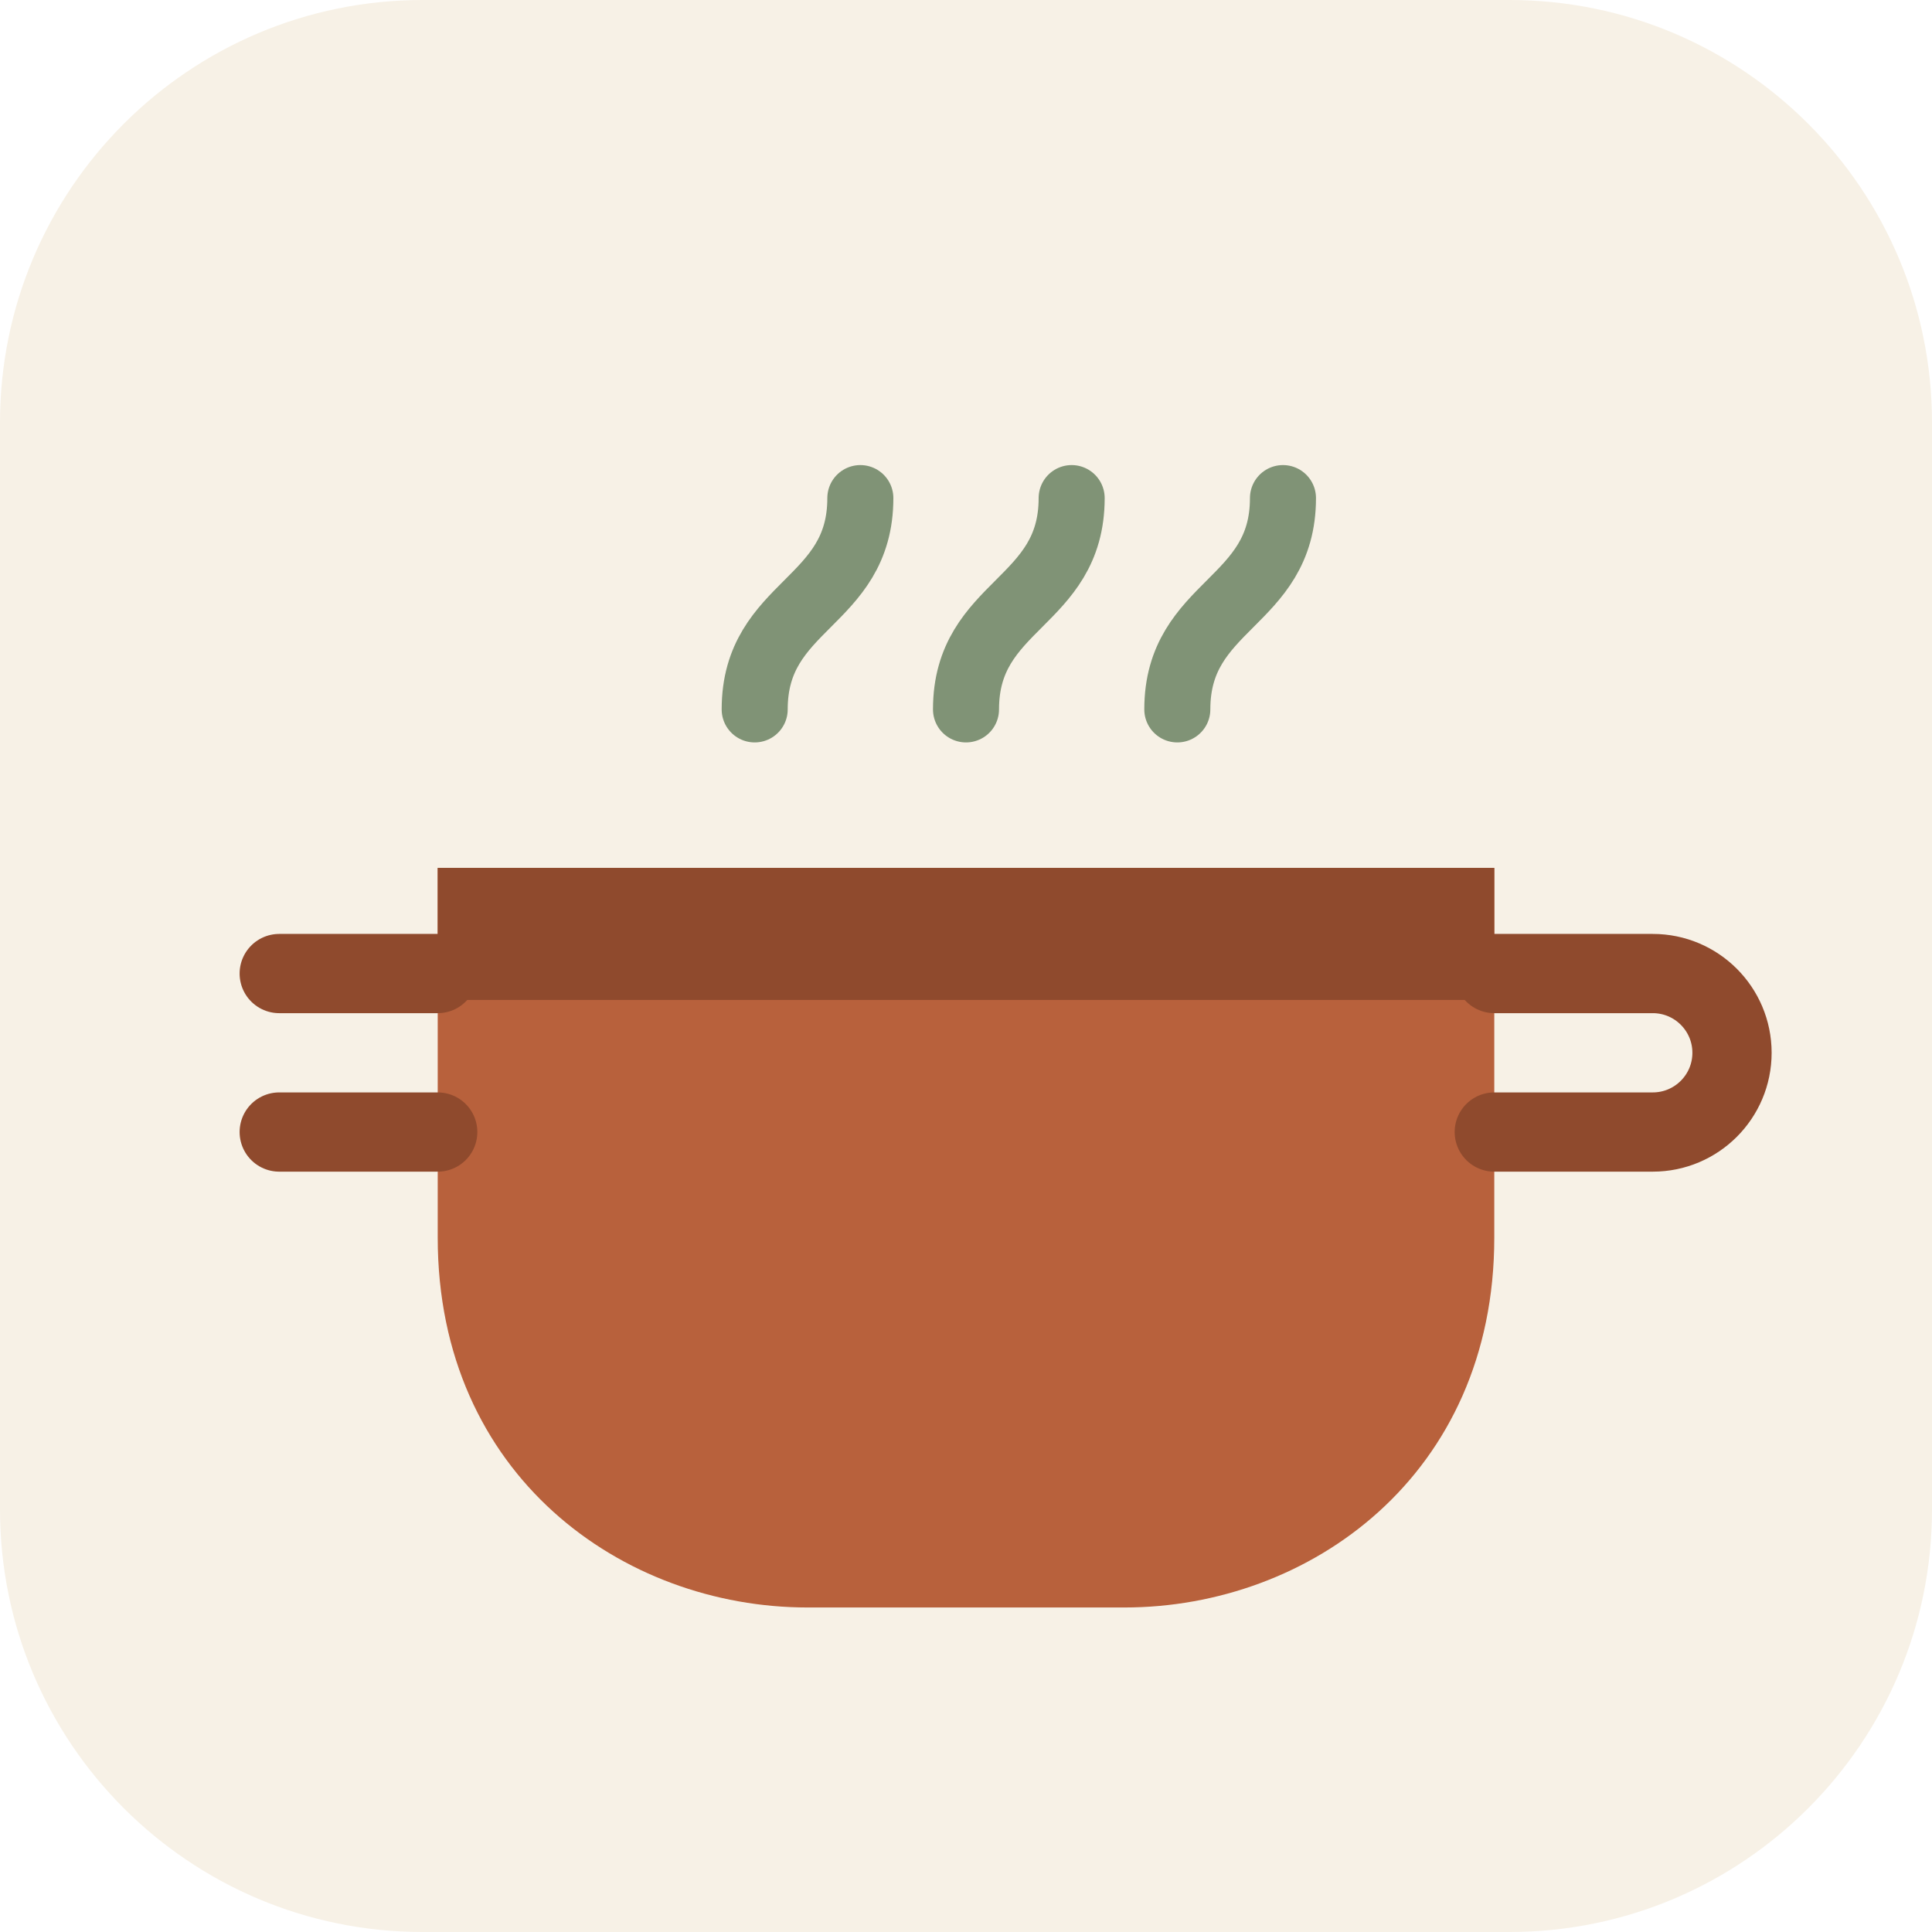
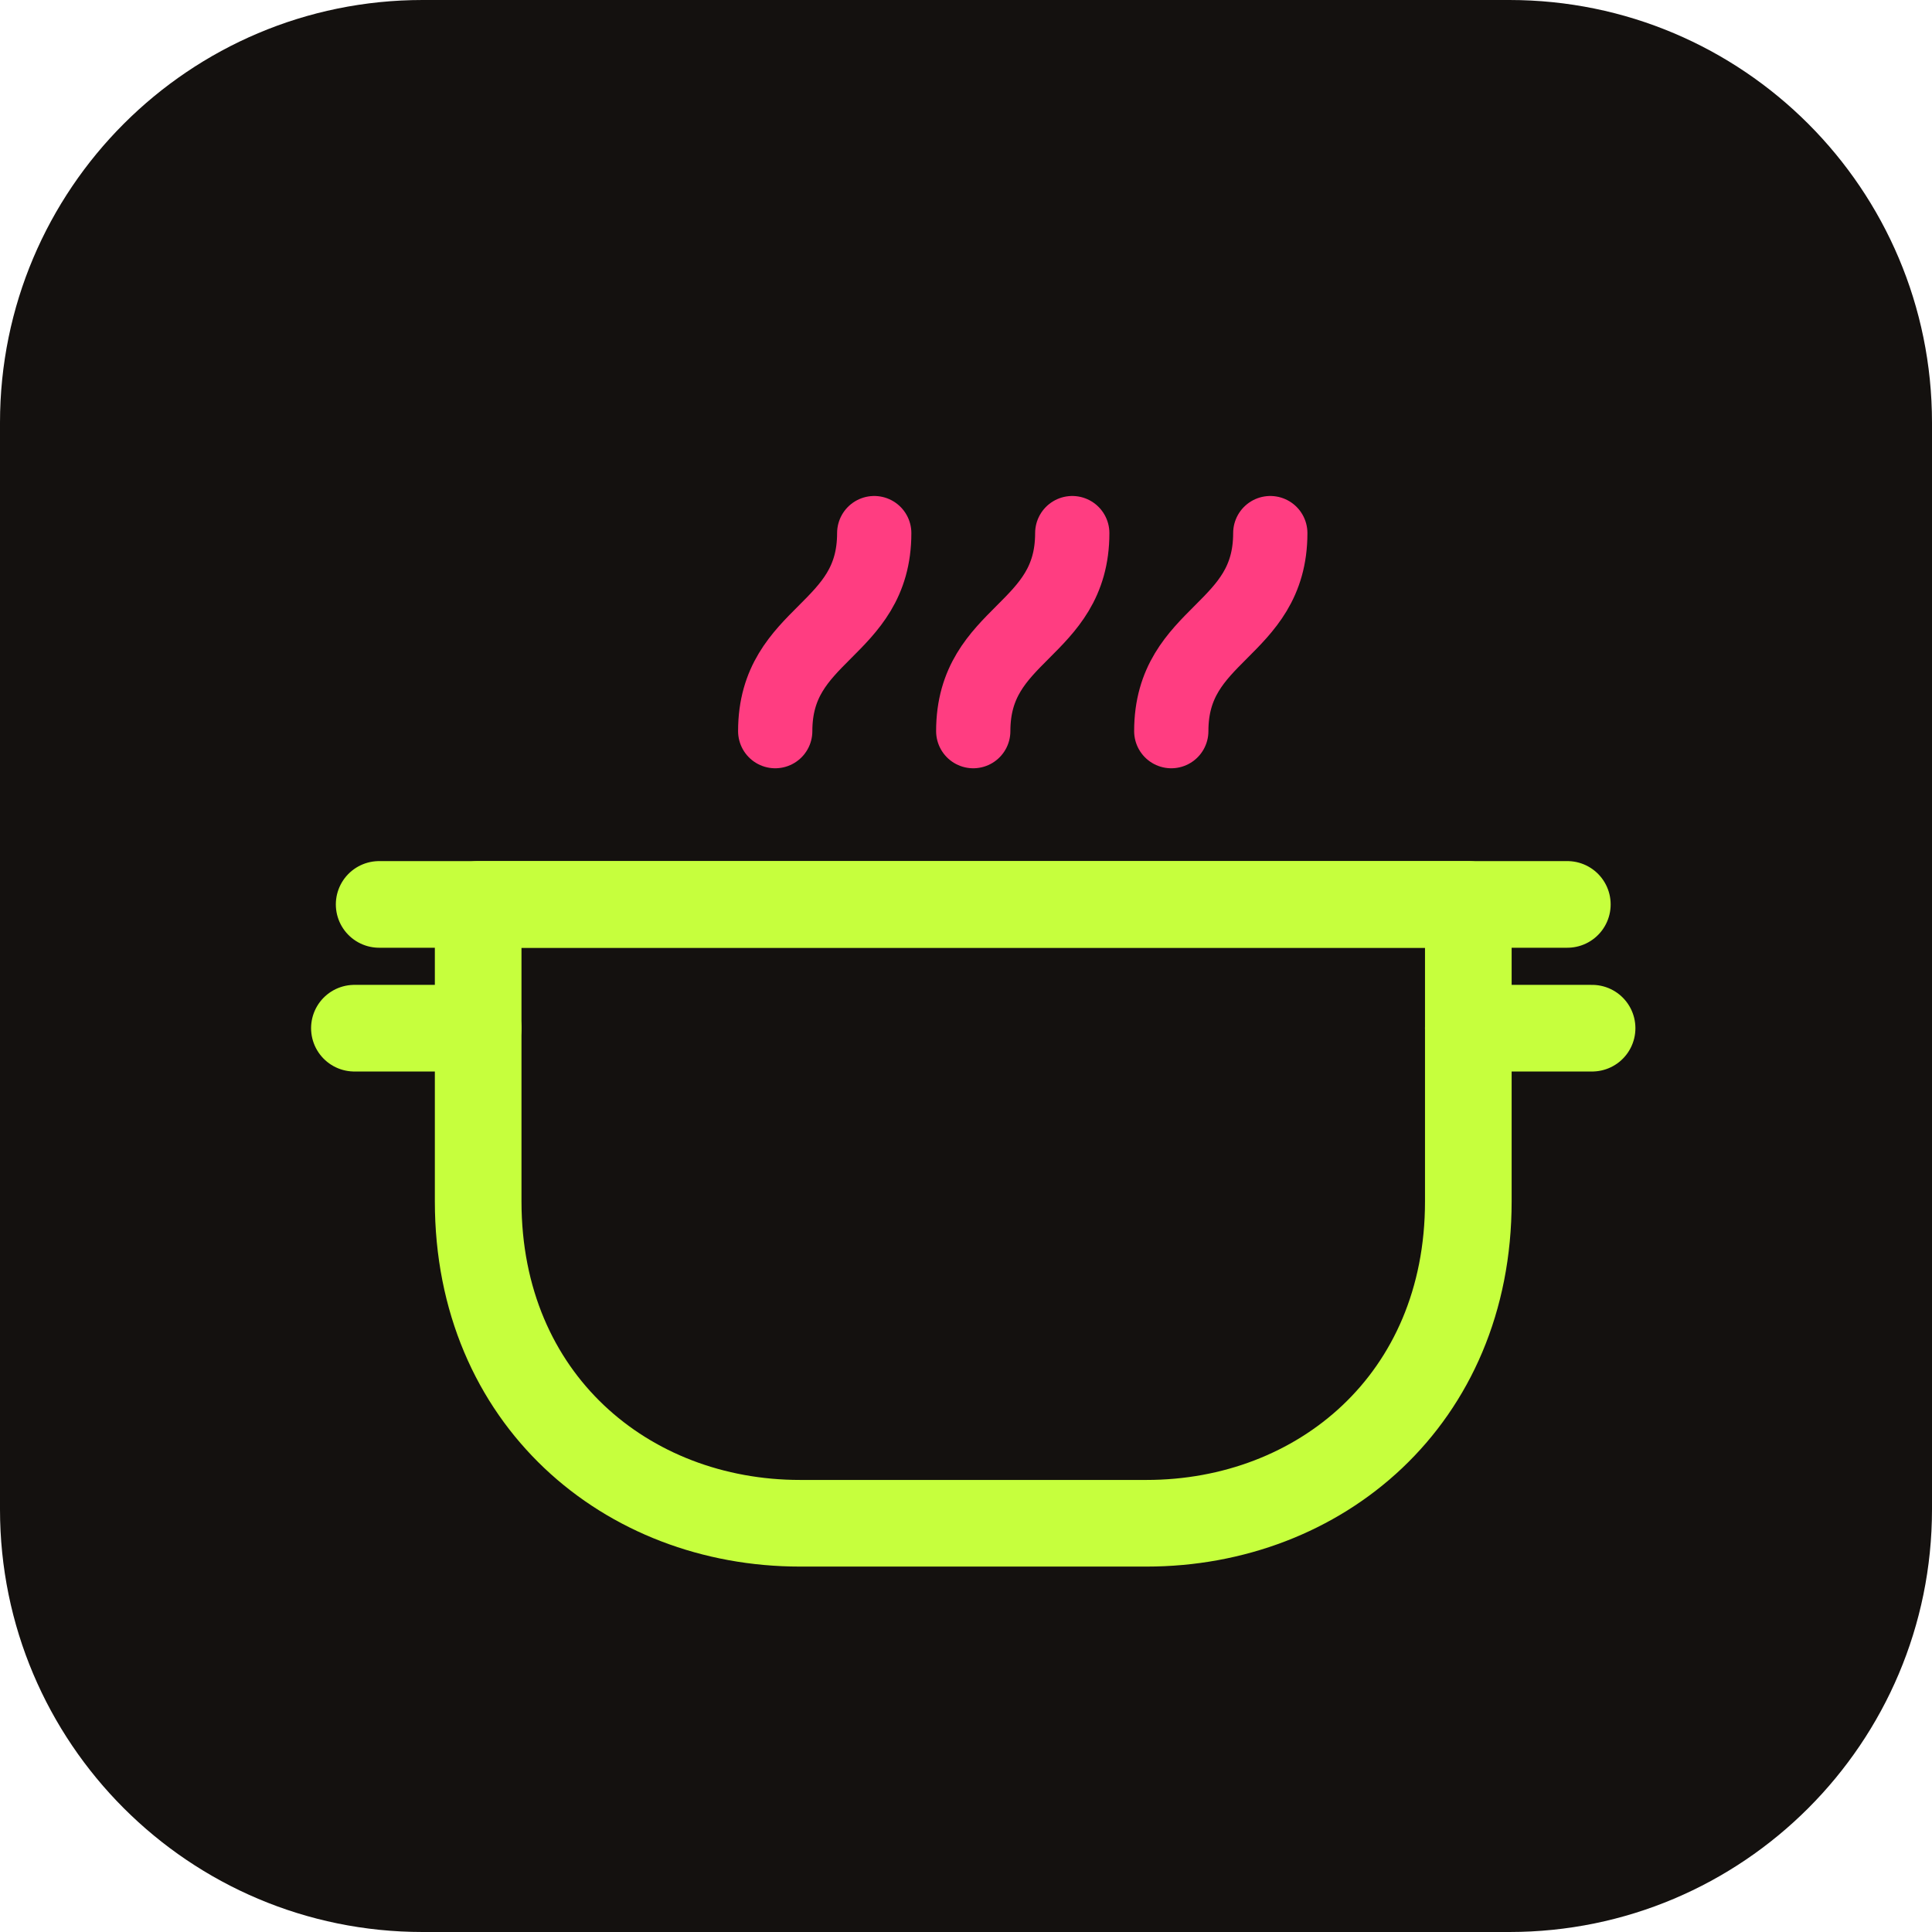
<svg xmlns="http://www.w3.org/2000/svg" viewBox="0 0 64 64">
-   <rect width="64" height="64" rx="14" fill="#f7f1e6" />
-   <g transform="translate(4 6) scale(.875)">
-     <path d="M12 26h40v14c0 9-7 14-14 14H26c-7 0-14-5-14-14V26z" fill="#b8613c" />
-     <path d="M12 26h40v5H12z" fill="#8f4a2d" />
-     <path d="M52 30h6a3 3 0 0 1 0 6h-6" fill="none" stroke="#8f4a2d" stroke-width="3" stroke-linecap="round" />
-     <path d="M6 30h6M6 36h6" stroke="#8f4a2d" stroke-width="3" stroke-linecap="round" />
-     <path d="M24 20c0-4 4-4 4-8M32 20c0-4 4-4 4-8M40 20c0-4 4-4 4-8" fill="none" stroke="#4d6b46" stroke-width="2.5" stroke-linecap="round" opacity=".7" />
+   <rect width="64" height="64" rx="14" fill="#14110f" />
+   <g transform="translate(6 7) scale(.82)" fill="none" stroke-linecap="round" stroke-linejoin="round">
+     <path d="M12 28h40v12c0 8-6 13-13 13H25c-7 0-13-5-13-13V28z" stroke="#c6ff3d" stroke-width="3.5" />
+     <path d="M8 28h48" stroke="#c6ff3d" stroke-width="3.5" />
+     <path d="M52 33h5M7 33h5" stroke="#c6ff3d" stroke-width="3.5" />
+     <path d="M24 21c0-4 4-4 4-8M32 21c0-4 4-4 4-8M40 21c0-4 4-4 4-8" stroke="#ff3d81" stroke-width="3" />
  </g>
</svg>
